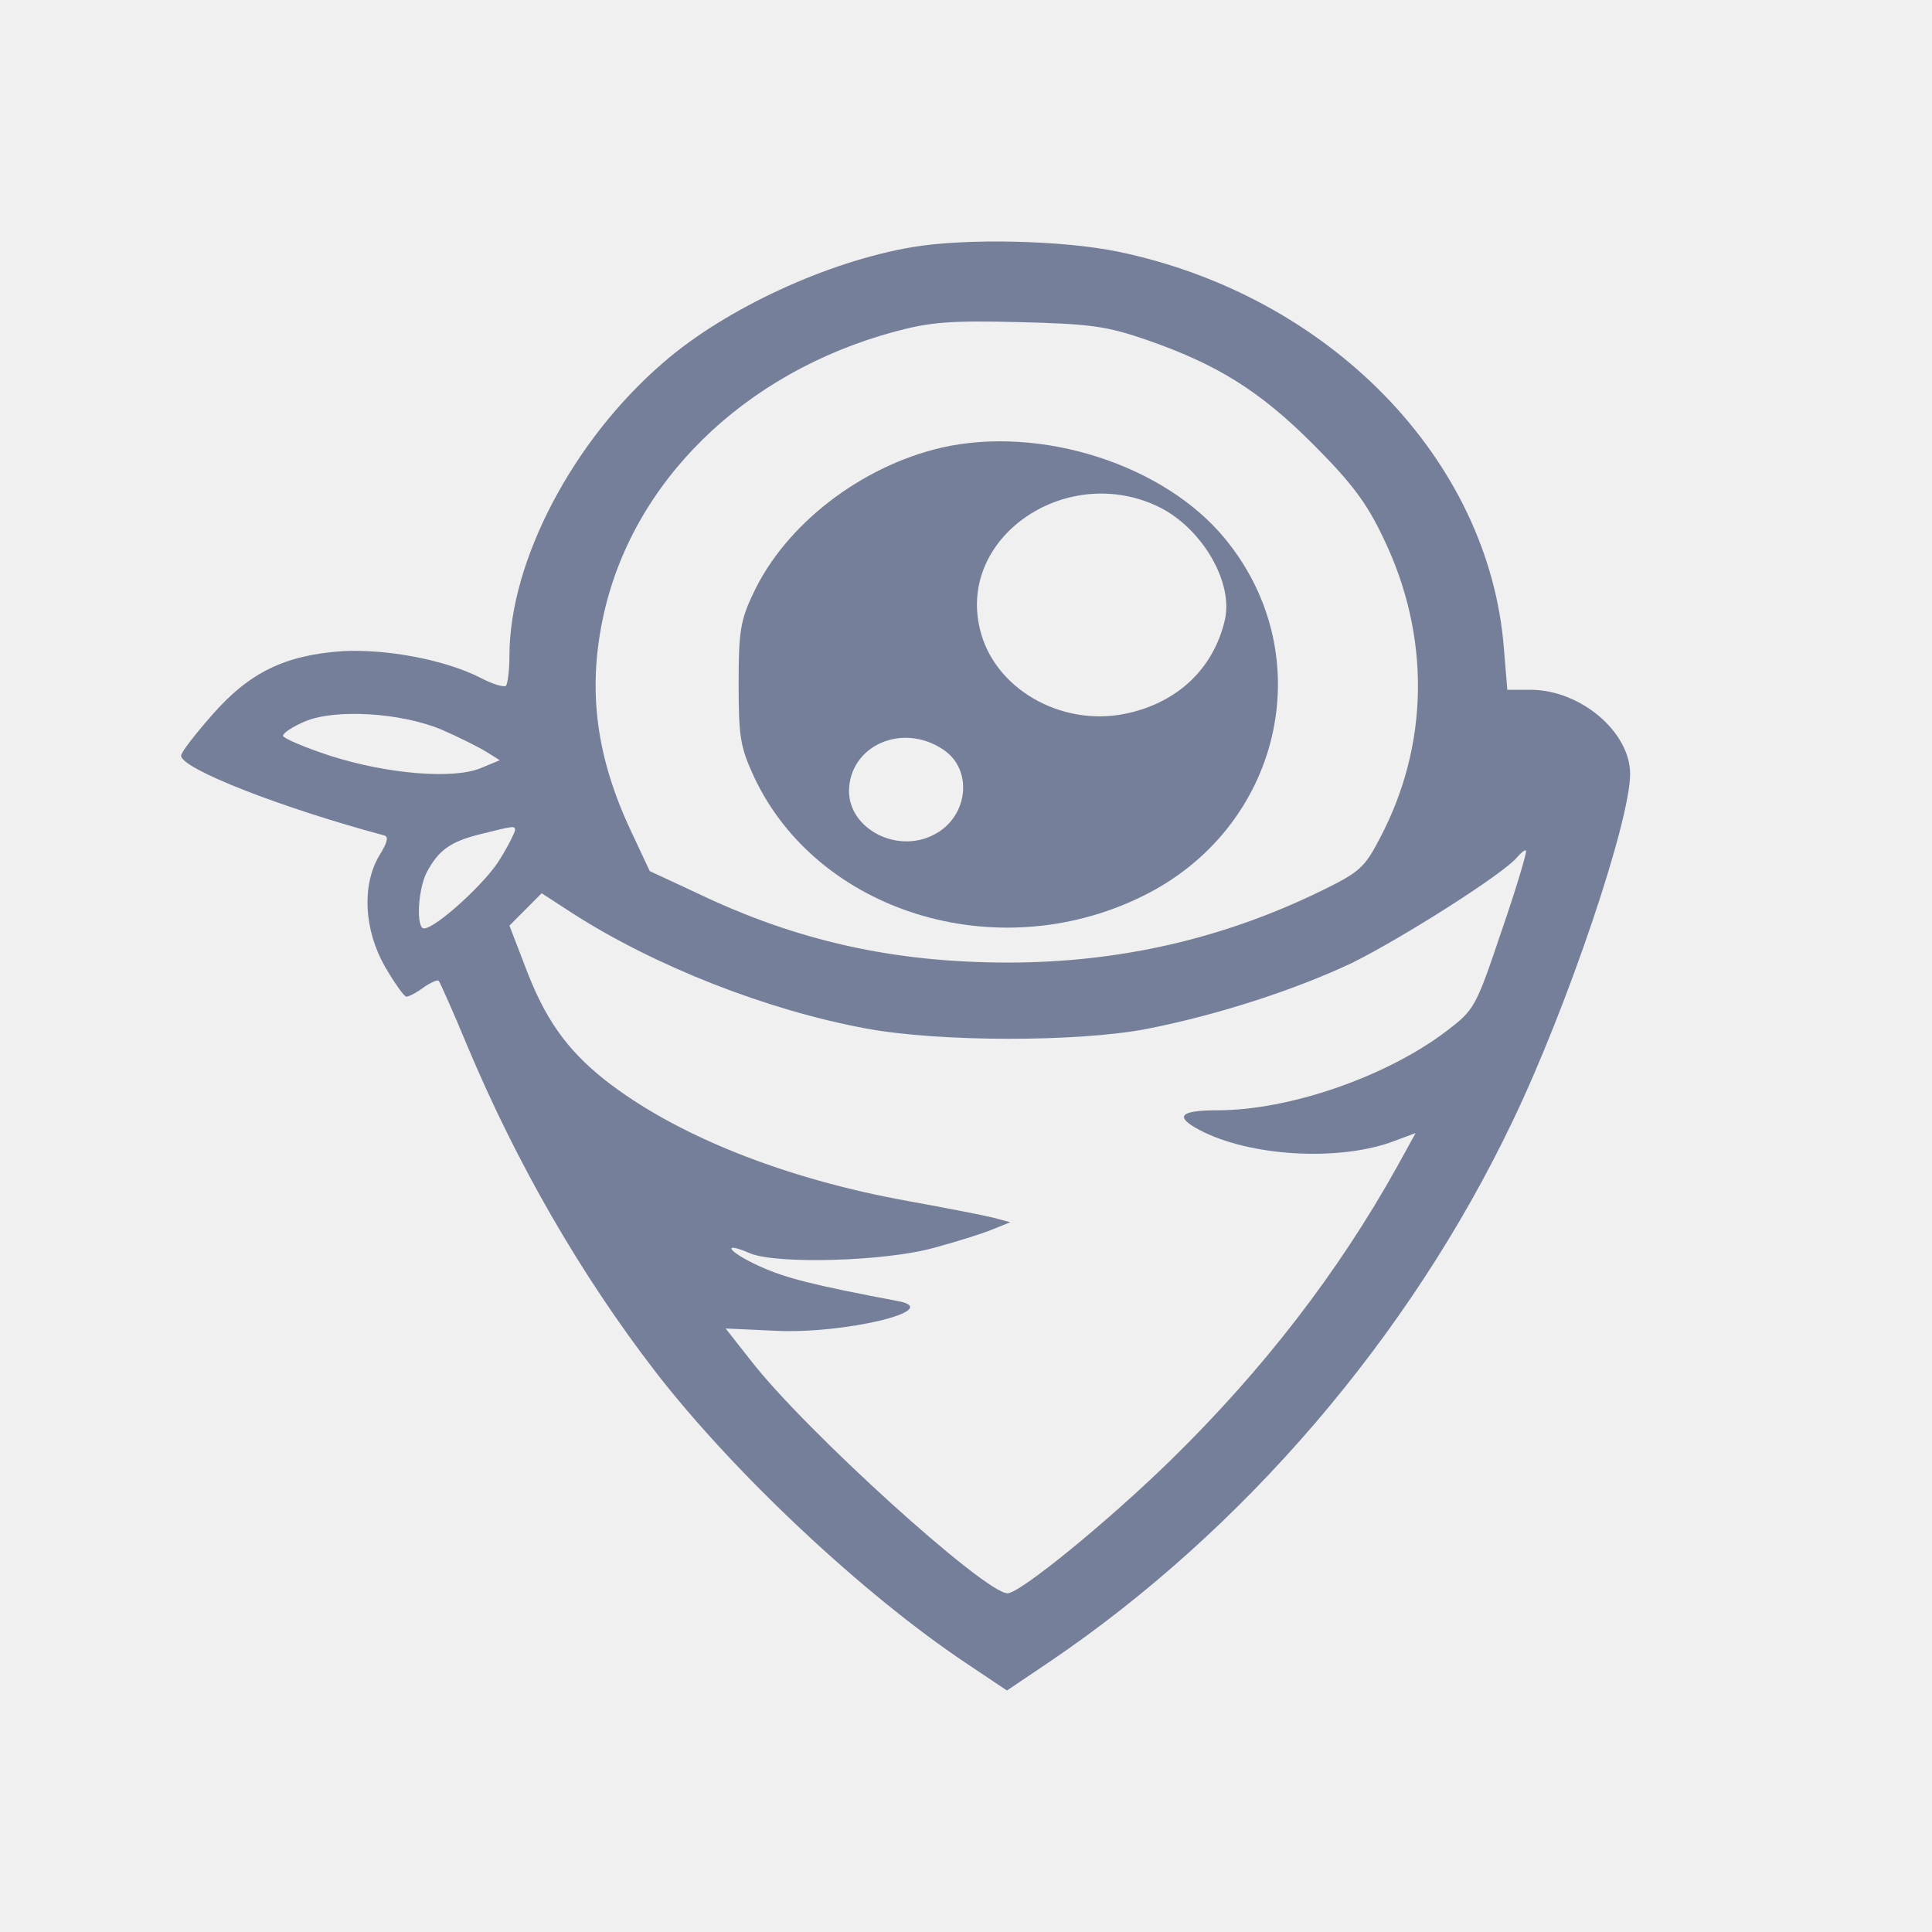
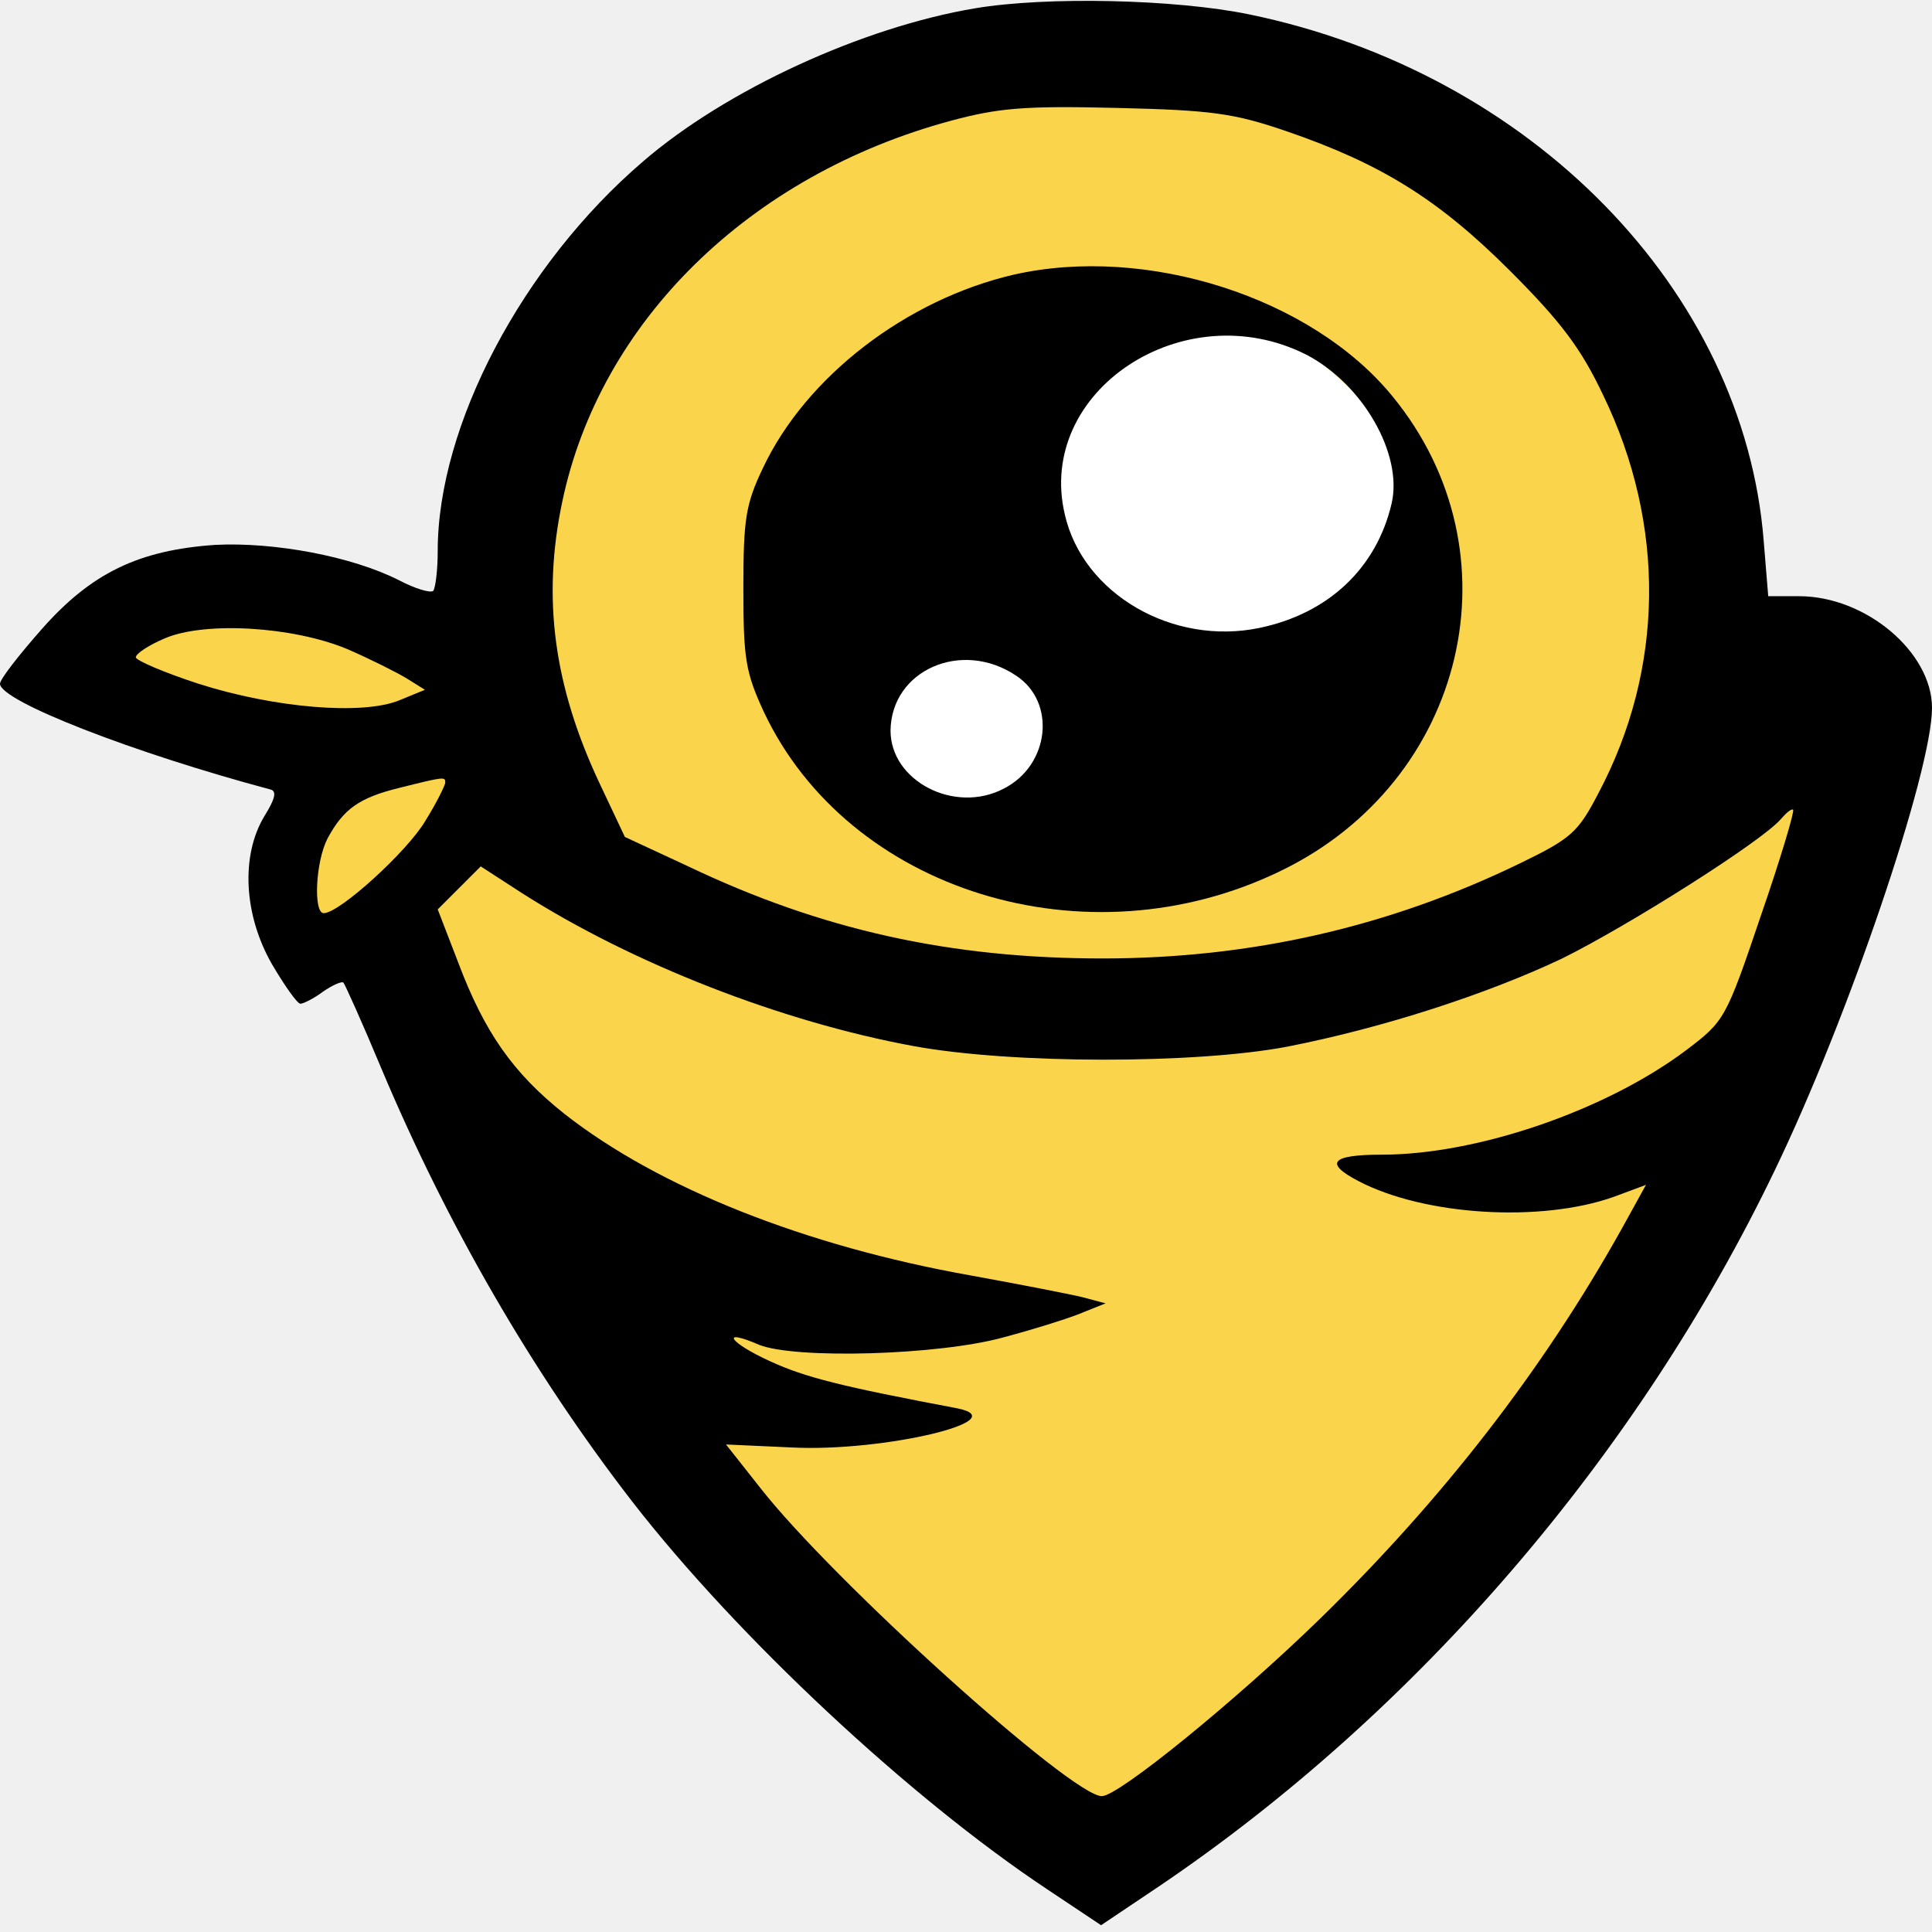
- <svg xmlns="http://www.w3.org/2000/svg" width="32" height="32" viewBox="0 0 32 32" fill="none">
-   <path fill-rule="evenodd" clip-rule="evenodd" d="M12.478 9.825C13.012 8.686 14.259 7.726 15.591 7.415C17.241 7.039 19.294 7.698 20.297 8.931C21.891 10.879 21.216 13.731 18.909 14.851C16.5 16.028 13.537 15.105 12.488 12.865C12.262 12.376 12.234 12.206 12.234 11.331C12.234 10.465 12.262 10.277 12.478 9.825ZM20.288 10.267C20.428 9.656 19.931 8.78 19.228 8.413C17.709 7.641 15.863 8.865 16.228 10.409C16.453 11.397 17.569 12.046 18.647 11.82C19.5 11.642 20.1 11.077 20.288 10.267ZM15.469 13.825C16.041 13.533 16.125 12.743 15.619 12.413C14.944 11.962 14.072 12.348 14.062 13.1C14.062 13.731 14.859 14.145 15.469 13.825Z" fill="#757F99" />
-   <path fill-rule="evenodd" clip-rule="evenodd" d="M10.988 6.004C12.019 5.109 13.716 4.328 15.113 4.093C16.003 3.942 17.606 3.98 18.516 4.168C22.022 4.893 24.666 7.613 24.909 10.738L24.966 11.425H25.35C26.175 11.425 27 12.122 27 12.818C27 13.609 25.959 16.686 25.05 18.578C23.344 22.146 20.597 25.346 17.391 27.52L16.678 28L16.003 27.548C14.297 26.409 12.159 24.404 10.856 22.72C9.609 21.101 8.55 19.256 7.734 17.308C7.5 16.743 7.284 16.263 7.266 16.244C7.247 16.225 7.134 16.272 7.013 16.357C6.9 16.442 6.769 16.508 6.731 16.508C6.694 16.508 6.534 16.282 6.375 16.009C6.028 15.397 5.991 14.663 6.281 14.173C6.422 13.947 6.441 13.853 6.356 13.835C4.669 13.383 3 12.733 3 12.517C3 12.46 3.234 12.159 3.516 11.839C4.134 11.133 4.725 10.851 5.672 10.785C6.403 10.747 7.369 10.926 7.959 11.227C8.156 11.331 8.344 11.387 8.381 11.359C8.409 11.322 8.438 11.105 8.438 10.86C8.438 9.298 9.488 7.293 10.988 6.004ZM21.759 7.368C20.869 6.474 20.156 6.032 18.984 5.627C18.328 5.401 18.056 5.364 16.875 5.335C15.731 5.307 15.403 5.335 14.812 5.495C12.309 6.173 10.453 7.999 9.984 10.248C9.731 11.453 9.881 12.545 10.444 13.75L10.762 14.428L11.55 14.795C13.2 15.585 14.803 15.943 16.697 15.943C18.544 15.943 20.259 15.548 21.881 14.757C22.519 14.446 22.603 14.371 22.856 13.882C23.672 12.338 23.7 10.54 22.913 8.912C22.641 8.338 22.397 8.008 21.759 7.368ZM8.053 12.451C7.931 12.376 7.594 12.206 7.312 12.084C6.638 11.802 5.541 11.736 5.044 11.952C4.847 12.037 4.688 12.14 4.688 12.187C4.688 12.225 5.034 12.376 5.466 12.517C6.403 12.818 7.5 12.912 7.959 12.724L8.278 12.592L8.053 12.451ZM8.287 14.22C8.428 13.995 8.531 13.778 8.531 13.75C8.531 13.675 8.522 13.675 7.959 13.816C7.463 13.938 7.266 14.079 7.069 14.446C6.919 14.738 6.891 15.378 7.022 15.378C7.219 15.378 8.072 14.597 8.287 14.22ZM23.953 17.082C24.422 16.724 24.441 16.696 24.872 15.416C25.116 14.71 25.294 14.107 25.275 14.089C25.256 14.07 25.191 14.126 25.125 14.202C24.9 14.475 23.222 15.538 22.406 15.943C21.478 16.385 20.184 16.809 18.984 17.044C17.841 17.261 15.562 17.261 14.344 17.035C12.713 16.734 10.856 16.009 9.478 15.124L8.972 14.795L8.438 15.331L8.691 15.99C9.019 16.865 9.375 17.374 10.012 17.882C11.184 18.804 13.003 19.529 15.056 19.896C15.675 20.009 16.303 20.131 16.453 20.169L16.734 20.244L16.453 20.357C16.303 20.423 15.853 20.564 15.469 20.668C14.653 20.894 12.881 20.941 12.431 20.762C11.934 20.546 12.056 20.734 12.572 20.969C13.003 21.167 13.444 21.28 14.887 21.553C15.637 21.703 13.969 22.099 12.844 22.042L12.019 22.004L12.441 22.541C13.341 23.699 16.312 26.39 16.688 26.39C16.894 26.39 18.347 25.205 19.397 24.179C20.916 22.692 22.163 21.082 23.147 19.312L23.447 18.767L23.044 18.917C22.144 19.237 20.7 19.152 19.875 18.72C19.444 18.494 19.538 18.39 20.166 18.39C21.356 18.39 22.959 17.835 23.953 17.082Z" fill="#757F99" />
+ <svg xmlns="http://www.w3.org/2000/svg" width="160" height="160" viewBox="0 0 160 160" fill="none">
+   <g clip-path="url(#clip0_7493_45667)">
+     <path d="M45.703 29.766L40.312 46.406V55.078L26.484 48.516H12.656L4.453 55.078L12.656 59.297L26.484 63.984L24.609 70.312V77.812H28.828L60.703 127.969L88.125 152.109L93.75 153.516L118.594 132.188L134.531 110.859L151.406 76.406L153.281 61.875L143.203 57.188L140.156 40.781L134.531 29.766L125.391 16.875L110.625 8.203L95.391 4.688L75 7.031L60.703 14.062L45.703 29.766Z" fill="#FAD54C" stroke="black" />
+     <path d="M119.297 48.75C119.297 62.73 104.917 74.062 90.938 74.062C76.958 74.062 63.75 62.73 63.75 48.75C63.75 34.77 76.958 23.438 90.938 23.438C104.917 23.438 119.297 34.77 119.297 48.75Z" fill="white" />
+     <path d="M80.75 0.688C71.438 2.25 60.125 7.438 53.25 13.375C43.25 21.938 36.25 35.25 36.25 45.625C36.25 47.25 36.062 48.688 35.875 48.938C35.625 49.125 34.375 48.75 33.062 48.062C29.125 46.062 22.688 44.875 17.812 45.125C11.5 45.562 7.562 47.438 3.438 52.125C1.562 54.25 0 56.25 0 56.625C0 58.062 11.125 62.375 22.375 65.375C22.938 65.5 22.812 66.125 21.875 67.625C19.938 70.875 20.188 75.75 22.5 79.812C23.562 81.625 24.625 83.125 24.875 83.125C25.125 83.125 26 82.688 26.75 82.125C27.562 81.562 28.312 81.25 28.438 81.375C28.562 81.5 30 84.688 31.562 88.438C37 101.375 44.062 113.625 52.375 124.375C61.062 135.563 75.312 148.875 86.688 156.438L91.188 159.438L95.938 156.25C117.313 141.813 135.625 120.563 147 96.875C153.063 84.312 160 63.875 160 58.625C160 54 154.5 49.375 149 49.375H146.438L146.063 44.812C144.438 24.062 126.813 6 103.438 1.188C97.375 -0.062 86.688 -0.312 80.75 0.688ZM106.563 10.875C114.375 13.562 119.125 16.5 125.063 22.438C129.313 26.688 130.938 28.875 132.75 32.688C138 43.5 137.813 55.438 132.375 65.688C130.688 68.938 130.125 69.438 125.875 71.5C115.063 76.75 103.625 79.375 91.312 79.375C78.688 79.375 68 77 57 71.75L51.75 69.312L49.625 64.812C45.875 56.812 44.875 49.562 46.562 41.562C49.688 26.625 62.062 14.5 78.75 10C82.688 8.938 84.875 8.75 92.5 8.938C100.375 9.125 102.188 9.375 106.563 10.875ZM28.75 53.75C30.625 54.562 32.875 55.688 33.688 56.188L35.188 57.125L33.062 58C30 59.25 22.688 58.625 16.438 56.625C13.562 55.688 11.25 54.688 11.25 54.438C11.25 54.125 12.312 53.438 13.625 52.875C16.938 51.438 24.25 51.875 28.75 53.75ZM36.875 64.812C36.875 65 36.188 66.438 35.25 67.938C33.812 70.438 28.125 75.625 26.812 75.625C25.938 75.625 26.125 71.375 27.125 69.438C28.438 67 29.75 66.062 33.062 65.25C36.812 64.312 36.875 64.312 36.875 64.812ZM145.813 75.875C142.938 84.375 142.813 84.562 139.688 86.938C133.063 91.938 122.375 95.625 114.438 95.625C110.25 95.625 109.625 96.312 112.5 97.812C118 100.688 127.625 101.25 133.625 99.125L136.313 98.125L134.313 101.75C127.75 113.5 119.438 124.188 109.313 134.063C102.313 140.875 92.625 148.75 91.25 148.75C88.75 148.75 68.938 130.875 62.938 123.188L60.125 119.625L65.625 119.875C73.125 120.25 84.25 117.625 79.25 116.625C69.625 114.813 66.688 114.063 63.812 112.75C60.375 111.188 59.562 109.938 62.875 111.375C65.875 112.563 77.688 112.25 83.125 110.75C85.688 110.063 88.688 109.125 89.688 108.688L91.562 107.938L89.688 107.438C88.688 107.188 84.5 106.375 80.375 105.625C66.688 103.188 54.562 98.375 46.75 92.25C42.5 88.875 40.125 85.5 37.938 79.688L36.25 75.312L38 73.562L39.812 71.75L43.188 73.938C52.375 79.812 64.75 84.625 75.625 86.625C83.75 88.125 98.938 88.125 106.563 86.688C114.563 85.125 123.187 82.312 129.375 79.375C134.813 76.688 146 69.625 147.5 67.812C147.938 67.312 148.375 66.938 148.5 67.062C148.625 67.188 147.438 71.188 145.813 75.875Z" fill="black" />
+     <path d="M83.938 22.75C75.062 24.812 66.75 31.188 63.188 38.75C61.75 41.75 61.562 43 61.562 48.75C61.562 54.562 61.75 55.688 63.25 58.938C70.25 73.812 90 79.938 106.062 72.125C121.438 64.688 125.938 45.75 115.312 32.812C108.625 24.625 94.938 20.25 83.938 22.75ZM108.188 29.375C112.875 31.812 116.188 37.625 115.25 41.688C114 47.062 110 50.812 104.312 52C97.125 53.5 89.688 49.188 88.188 42.625C85.75 32.375 98.062 24.25 108.188 29.375ZM84.125 55.938C87.5 58.125 86.938 63.375 83.125 65.312C79.062 67.438 73.75 64.688 73.75 60.5C73.812 55.5 79.625 52.938 84.125 55.938Z" fill="black" />
+   </g>
+   <defs>
+     <clipPath id="clip0_7493_45667">
+       <rect width="160" height="160" fill="white" />
+     </clipPath>
+   </defs>
</svg>
